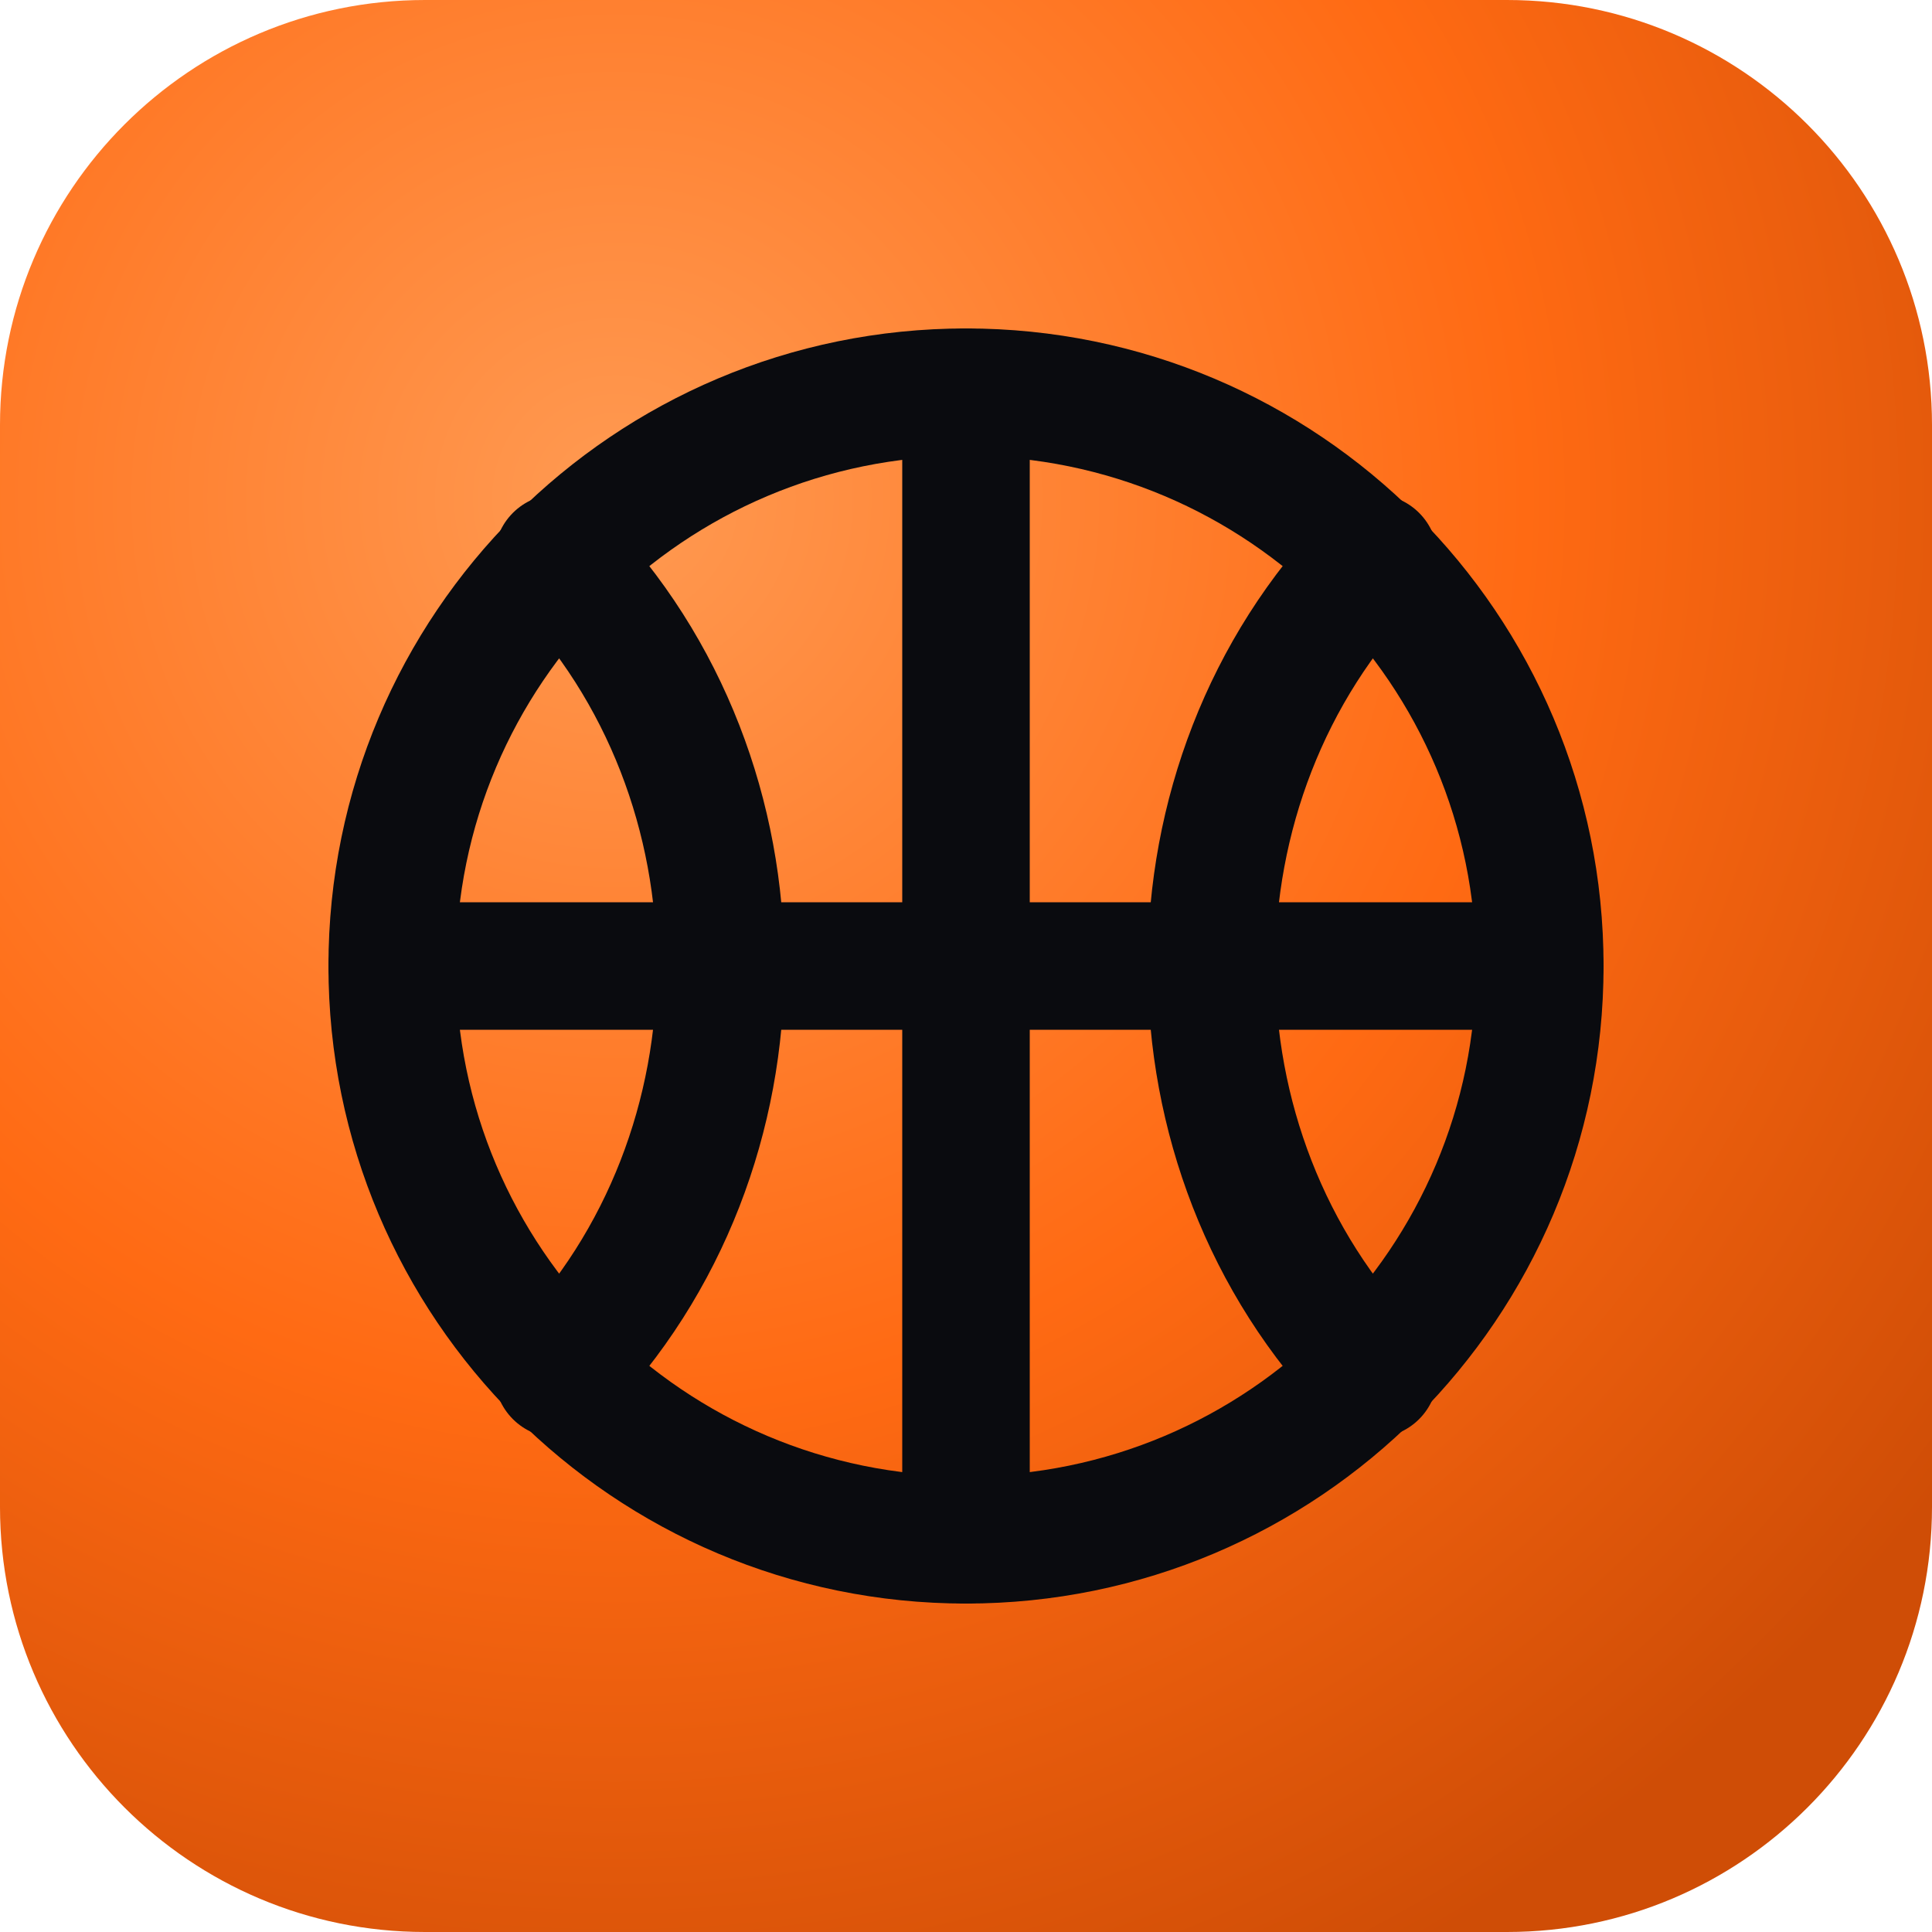
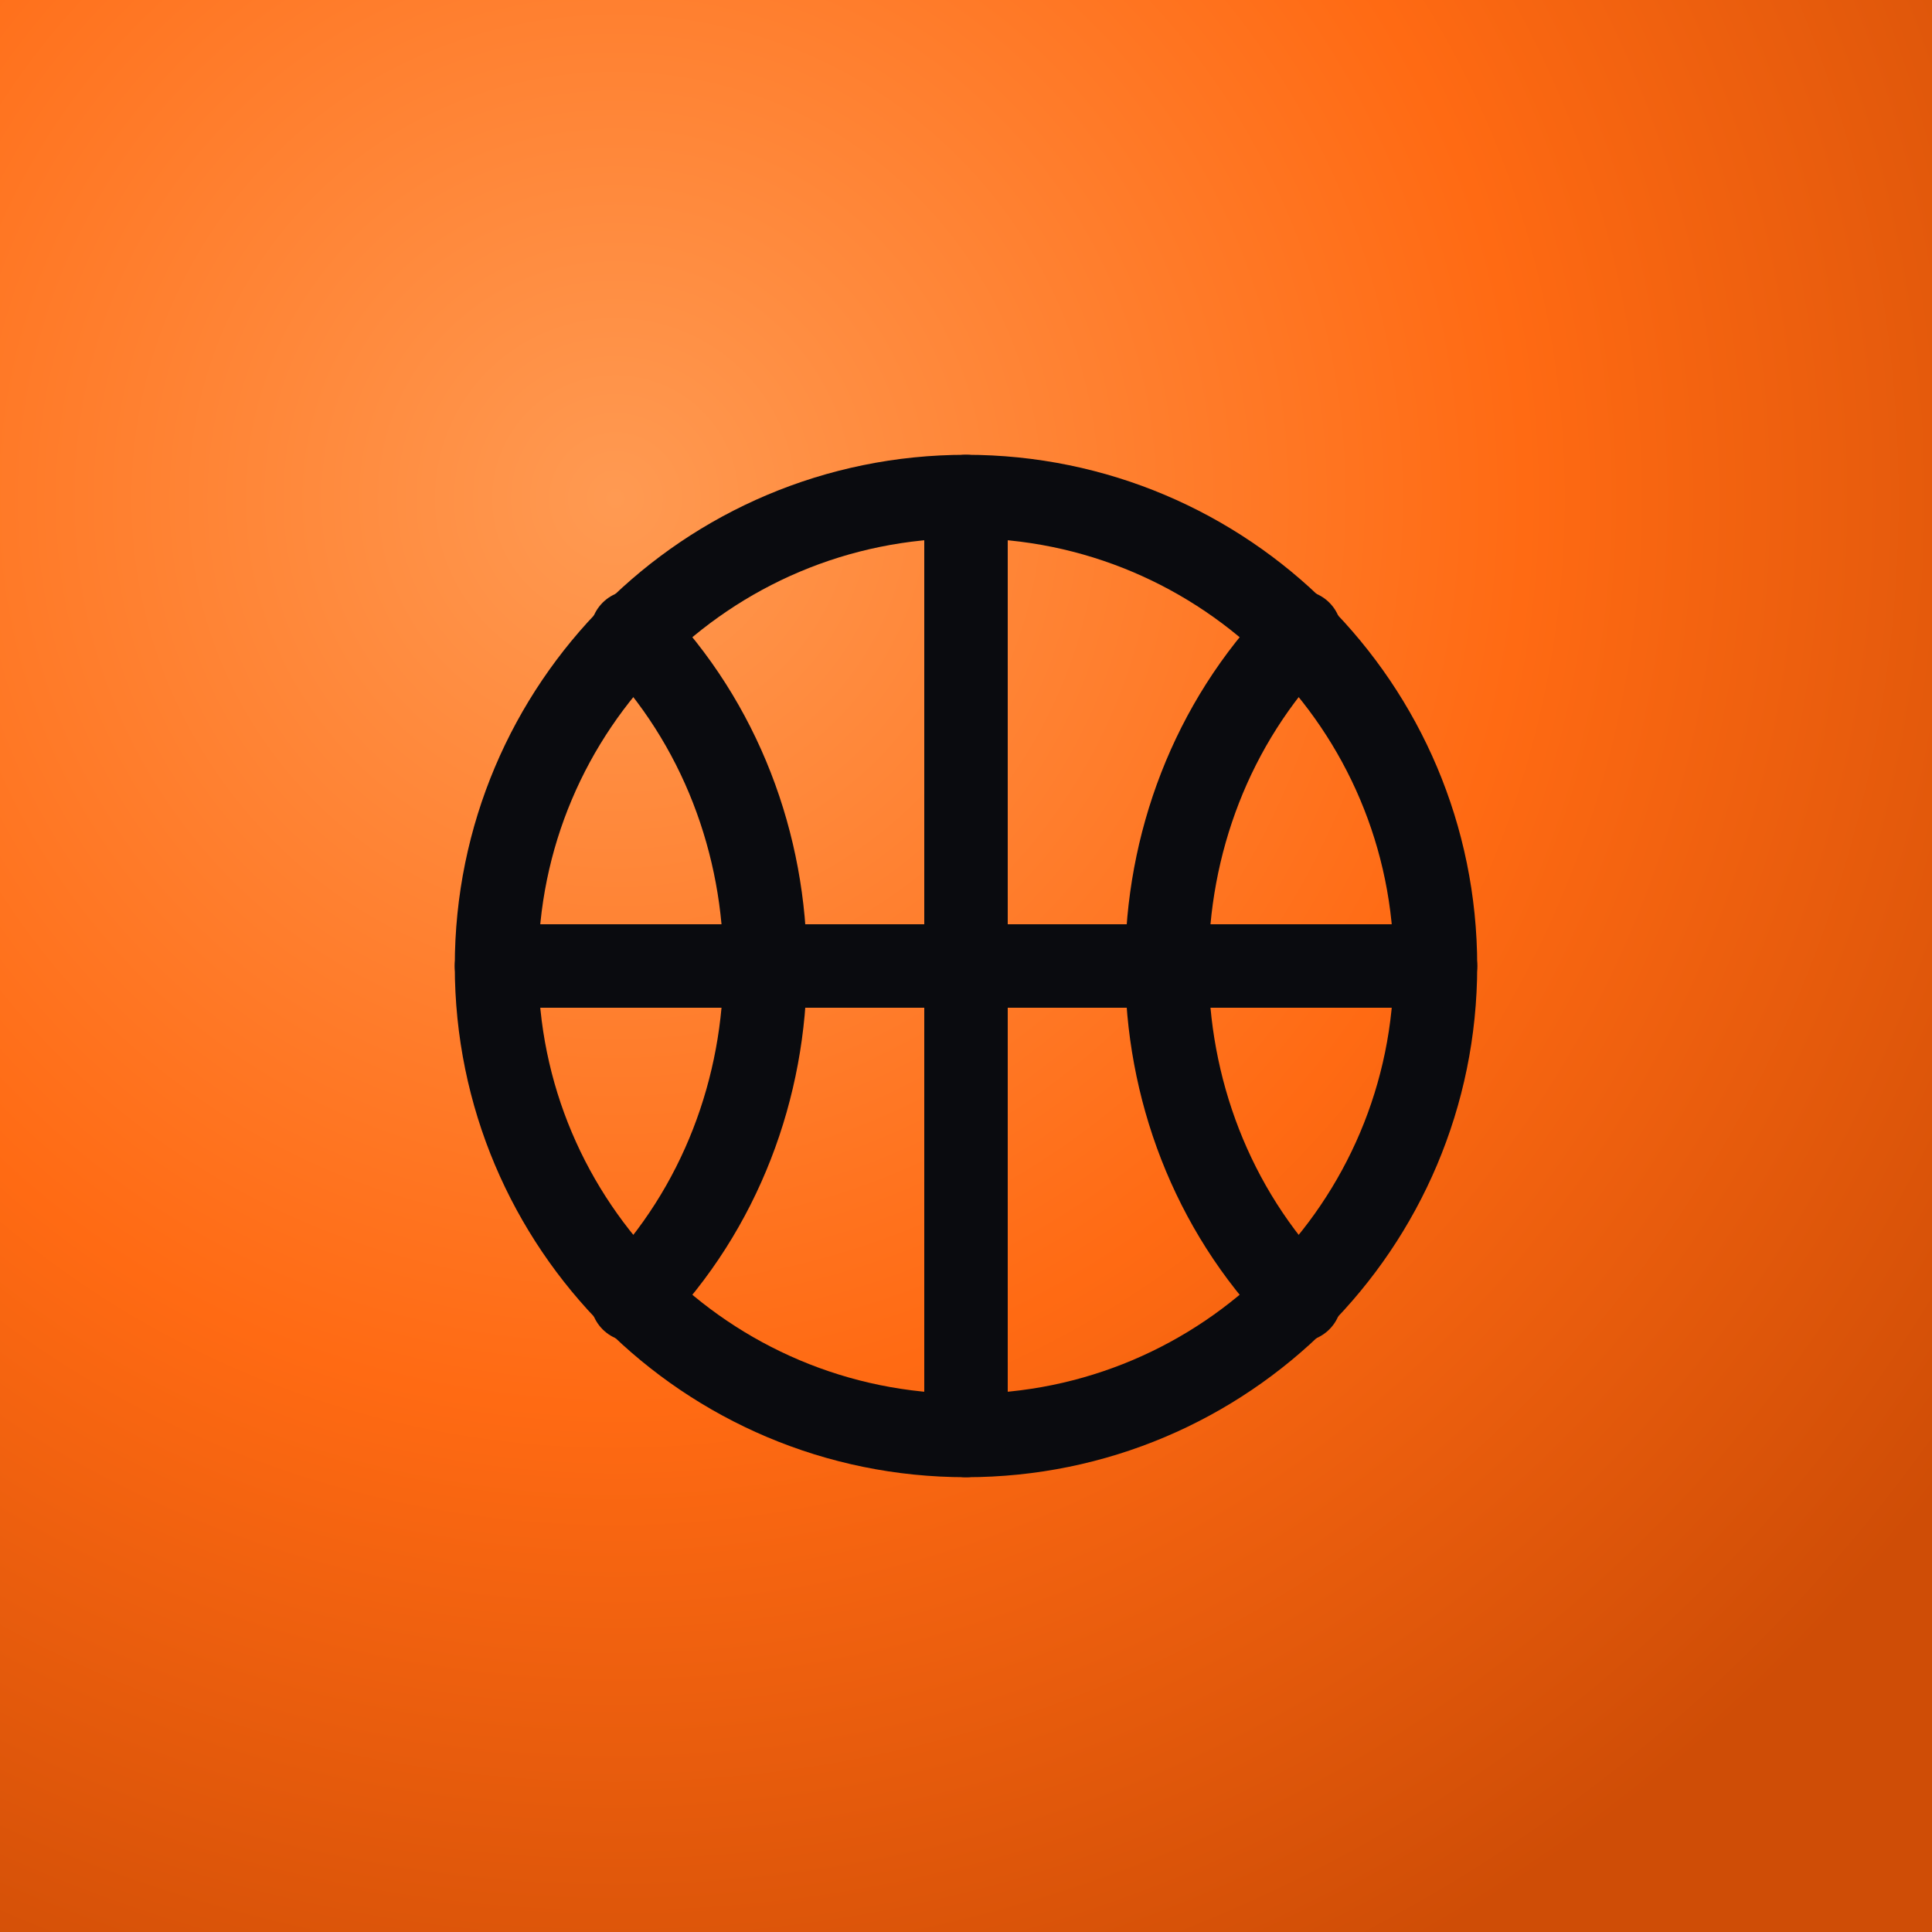
<svg xmlns="http://www.w3.org/2000/svg" viewBox="0 0 100 100">
  <defs>
    <radialGradient id="bg" cx="32%" cy="26%" r="85%">
      <stop offset="0" stop-color="#ff9a52" />
      <stop offset="0.55" stop-color="#ff6a13" />
      <stop offset="1" stop-color="#cf4d06" />
    </radialGradient>
  </defs>
-   <rect width="100" height="100" rx="22" fill="url(#bg)" />
-   <g fill="none" stroke="#0a0b0f" stroke-width="2" stroke-linecap="round" transform="translate(50 50) scale(3.3) translate(-12 -12)">
+   <rect width="100" height="100" fill="url(#bg)" />
+   <g fill="none" stroke="#0a0b0f" stroke-width="1.6" stroke-linecap="round" transform="translate(50 50) scale(2.7) translate(-12 -12)">
    <circle cx="12" cy="12" r="9" />
    <path d="M12 3v18M3 12h18M5.6 5.6c3.4 3.5 3.4 9.3 0 12.8M18.4 5.6c-3.4 3.5-3.4 9.3 0 12.8" />
  </g>
</svg>
